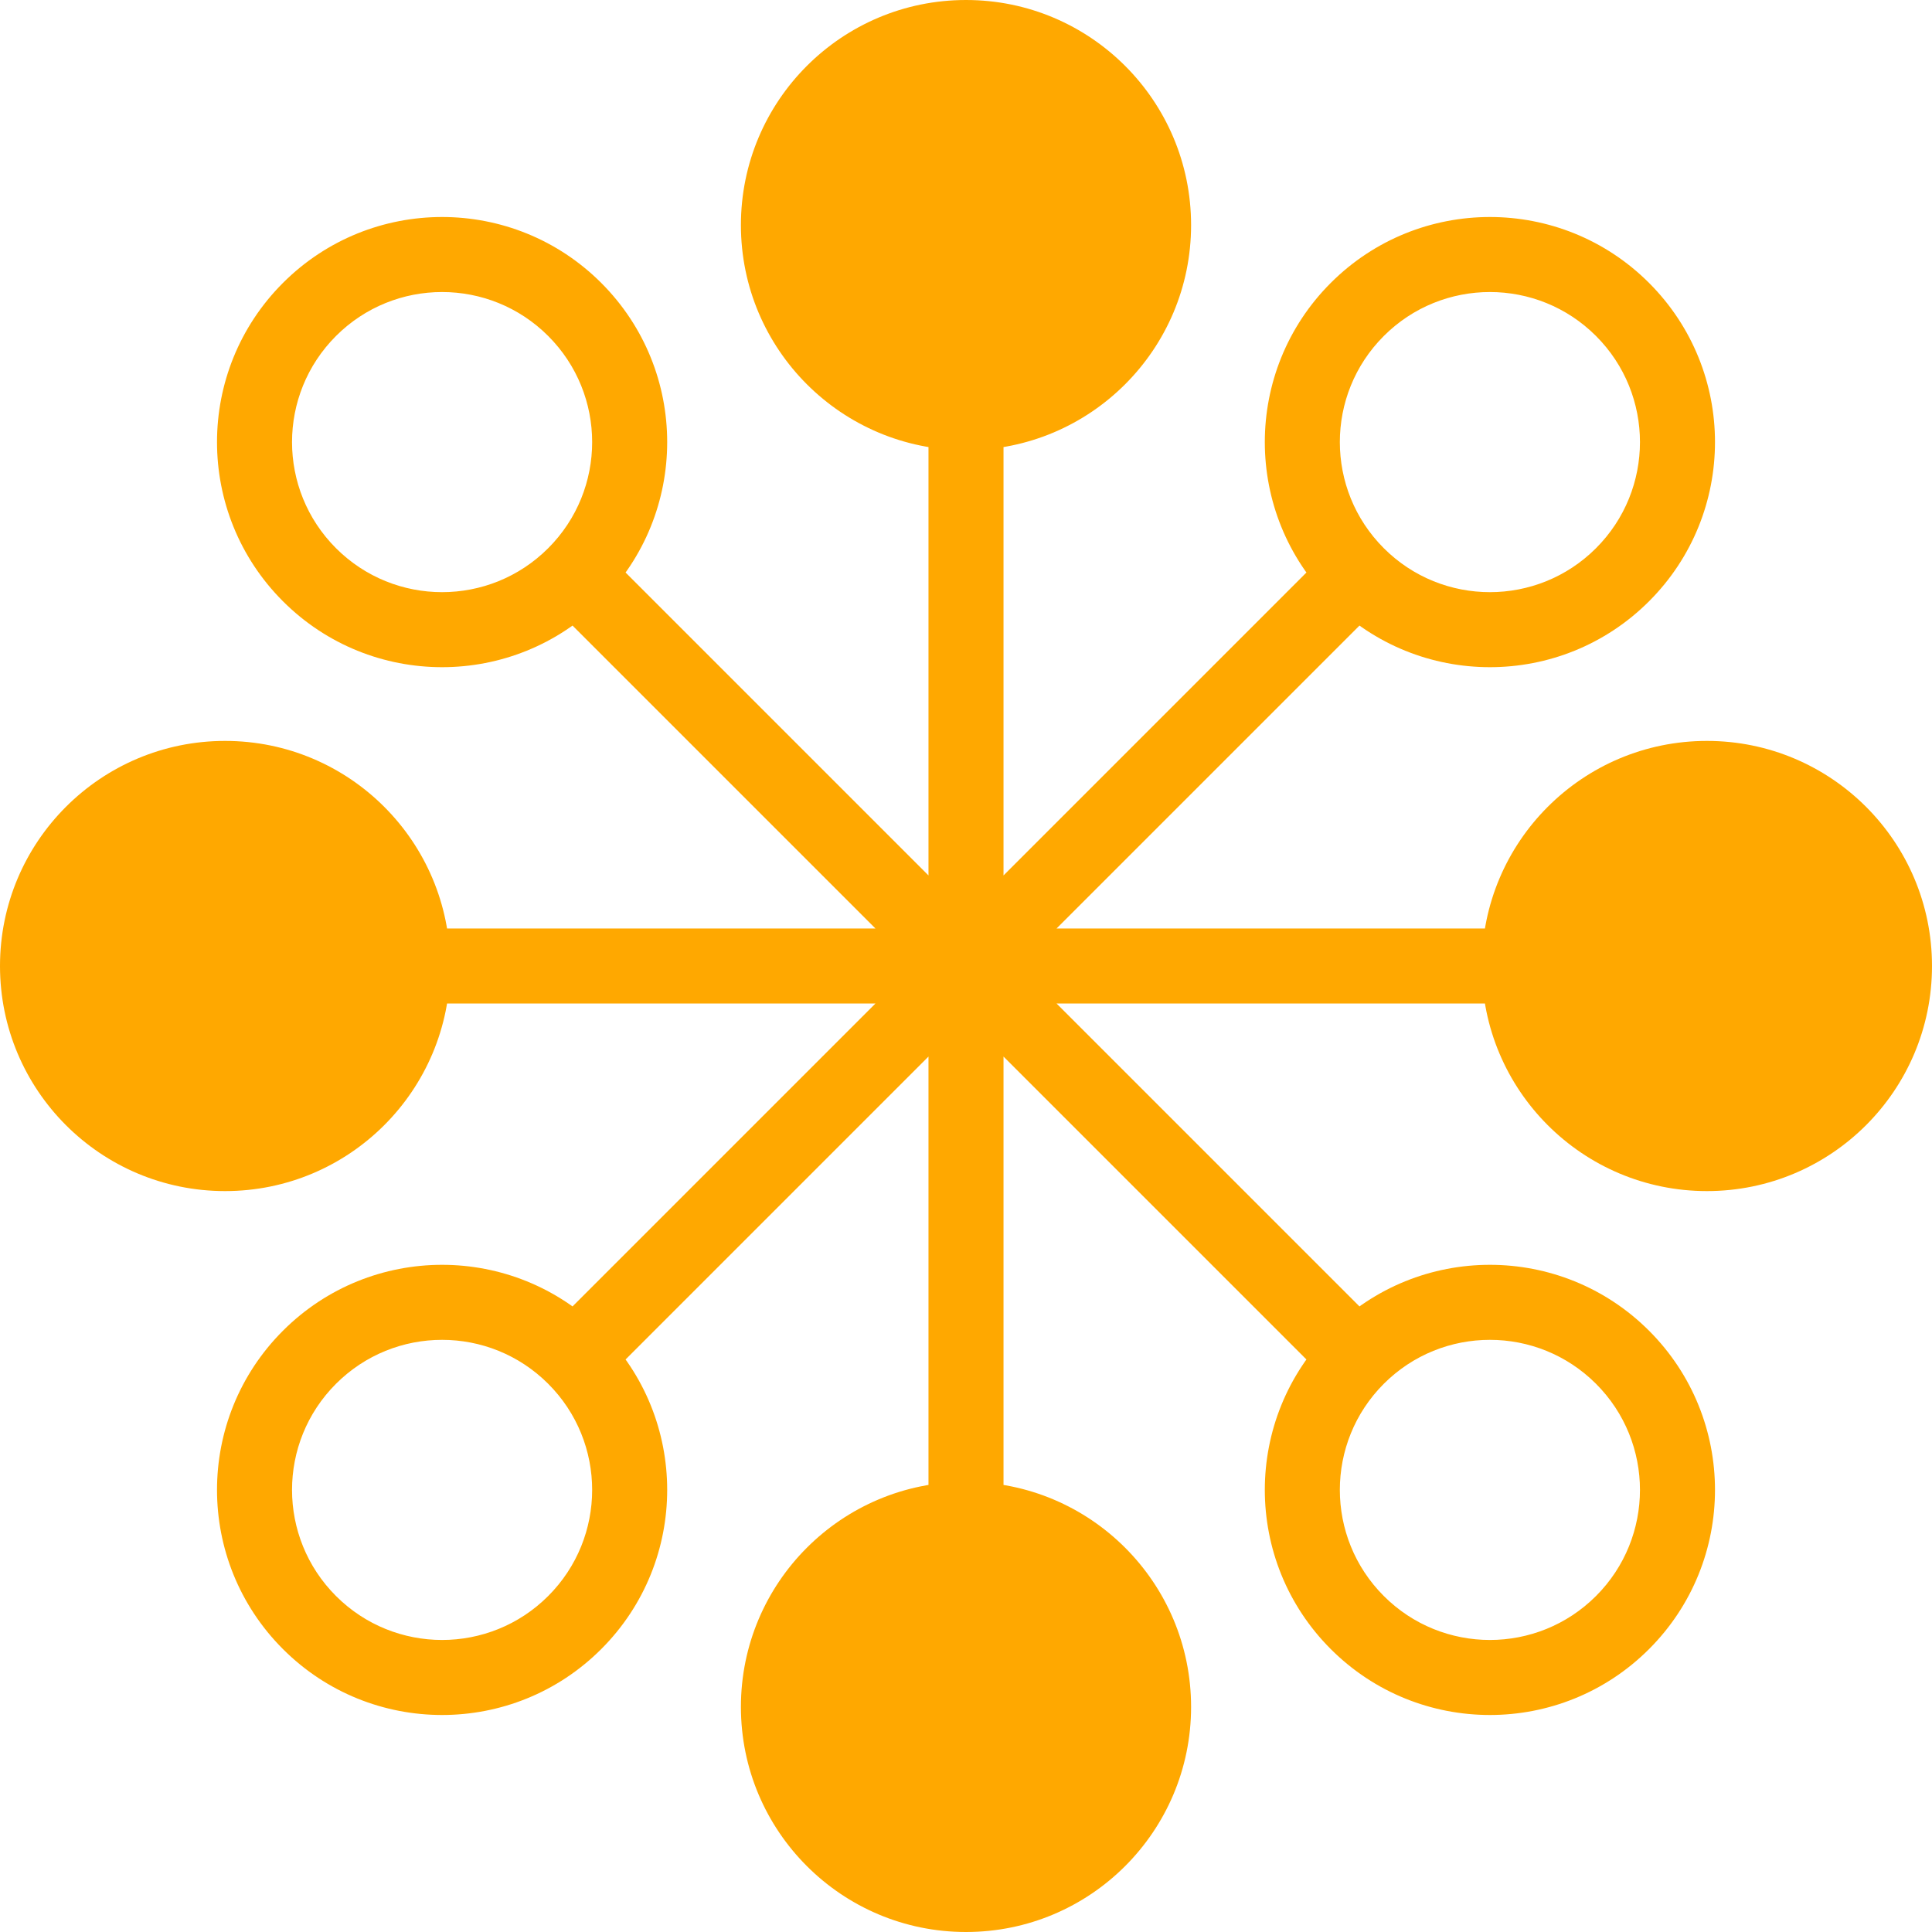
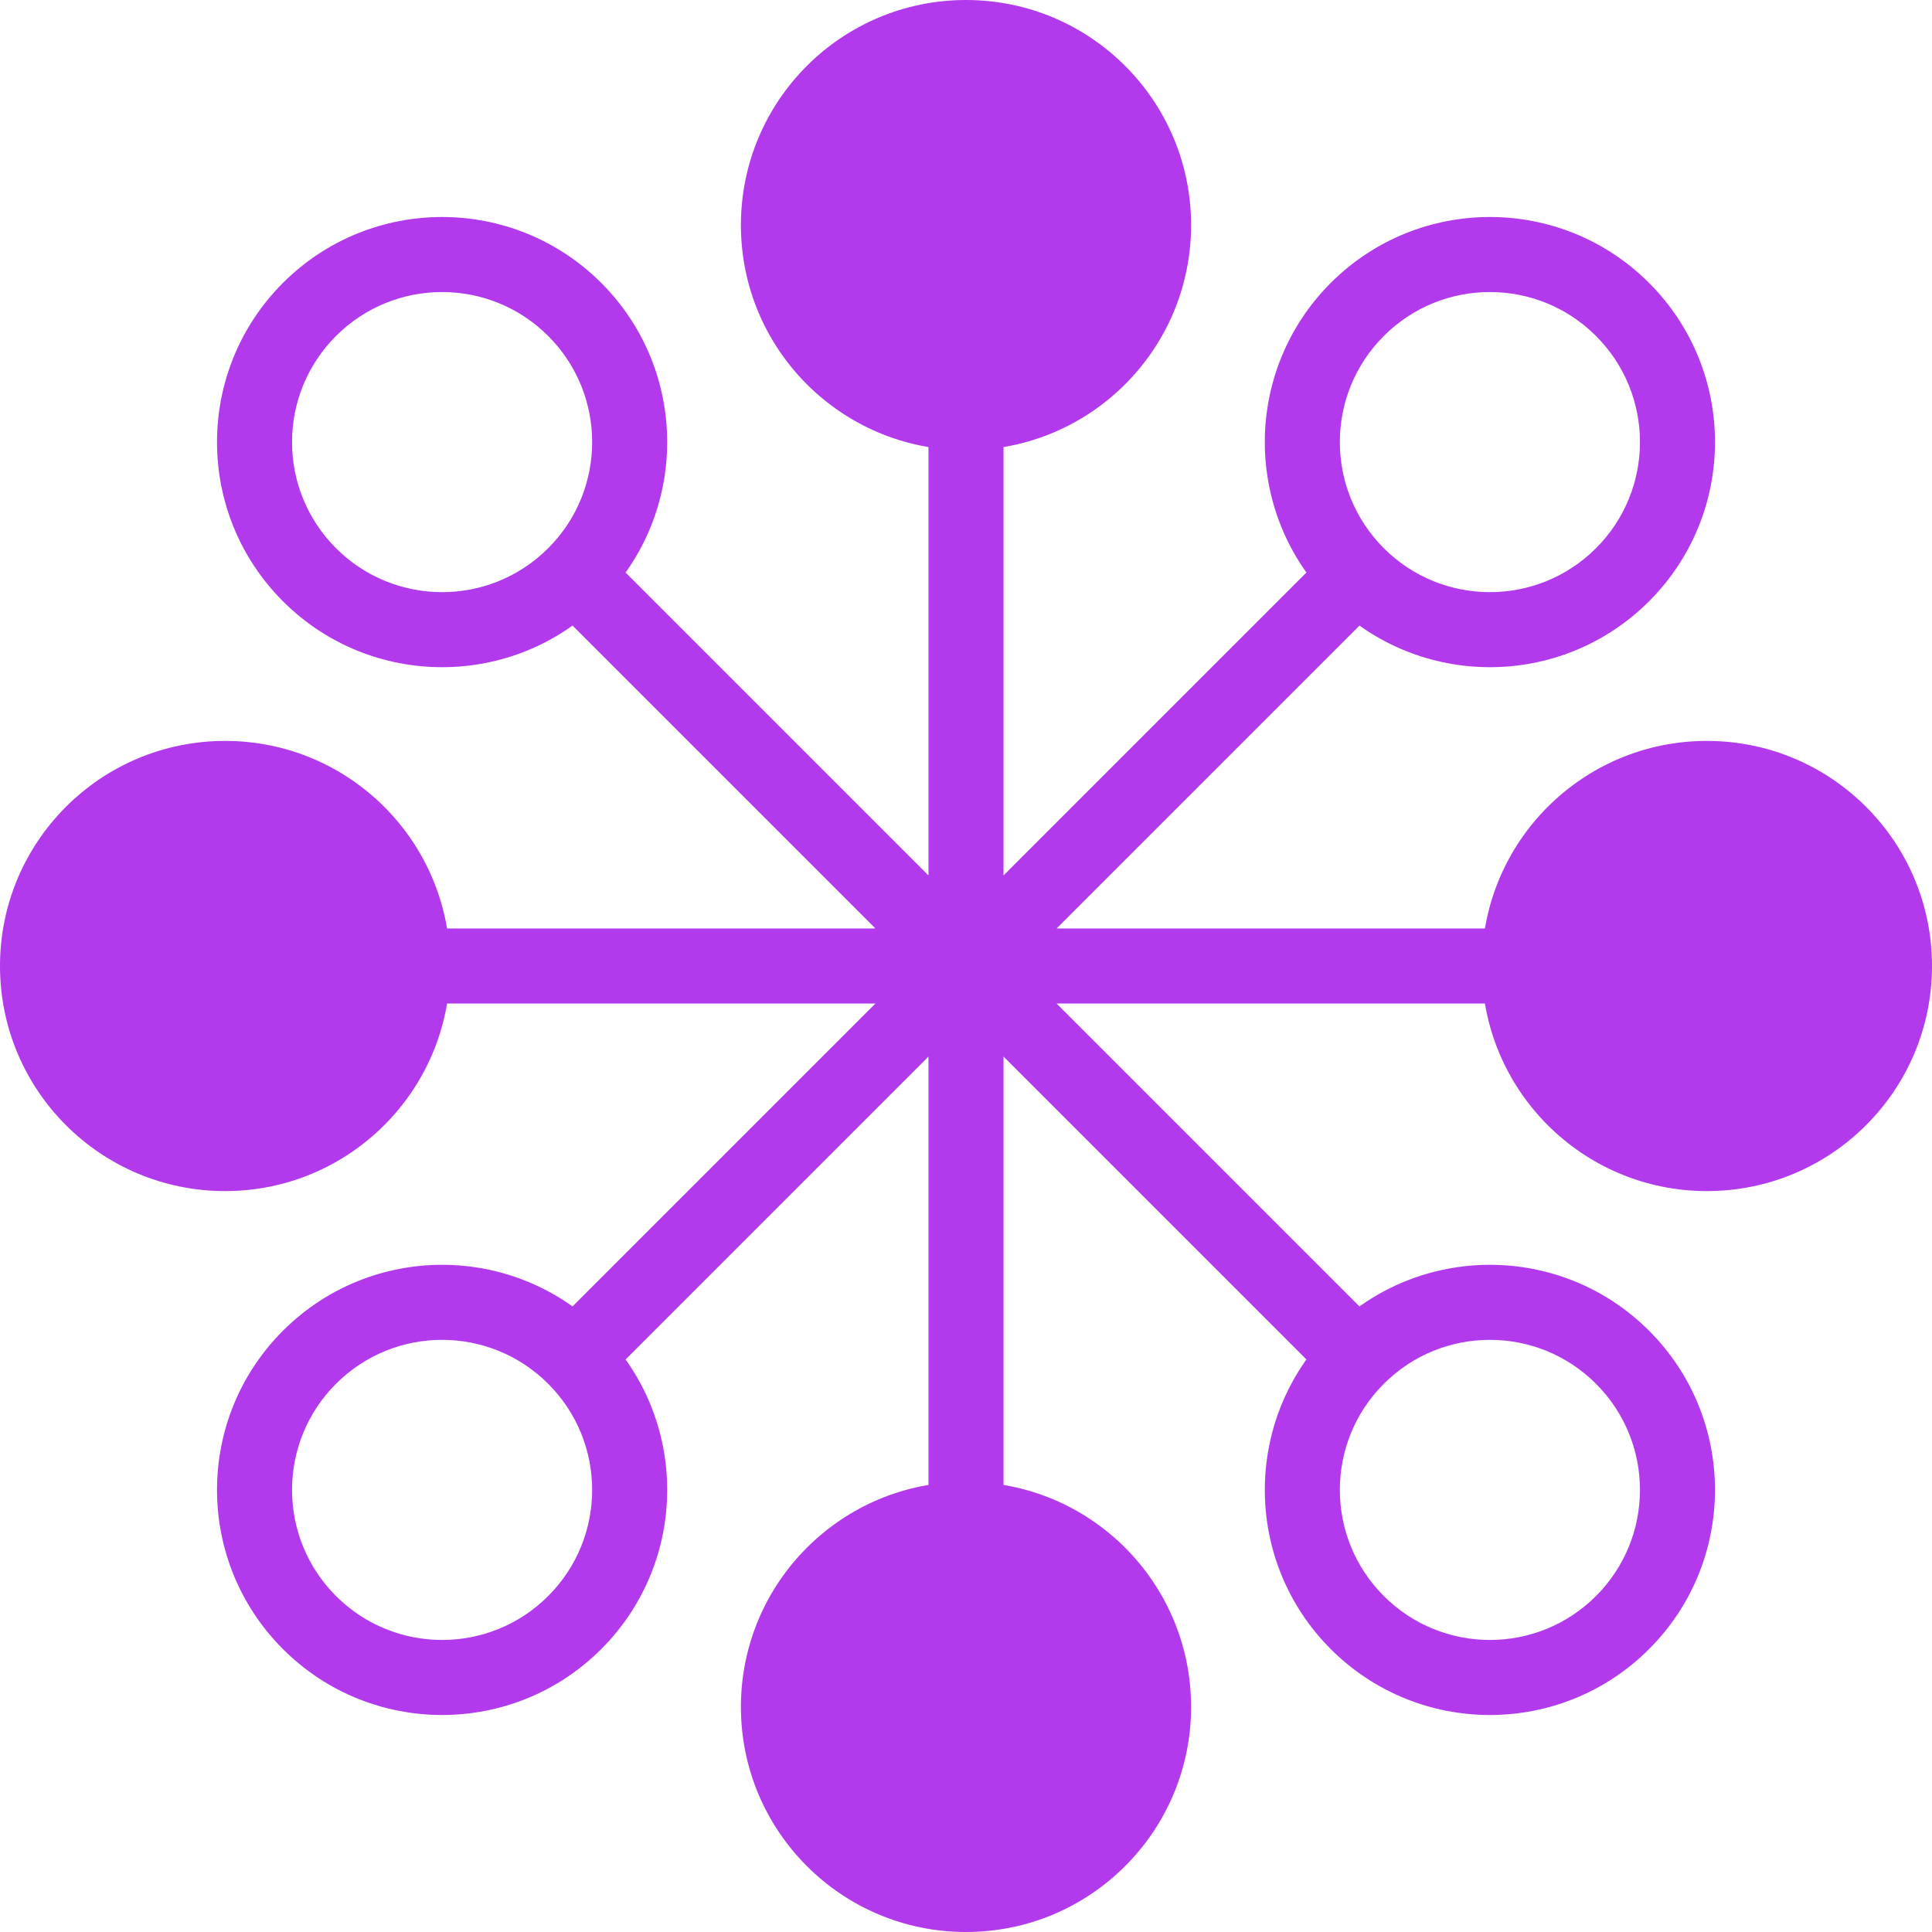
<svg xmlns="http://www.w3.org/2000/svg" width="206" height="206" viewBox="0 0 206 206" fill="none">
-   <path d="M103 44C114.046 44 123 35.046 123 24C123 12.954 114.046 4 103 4C91.954 4 83 12.954 83 24C83 35.046 91.954 44 103 44Z" fill="#FFA800" />
-   <path d="M24 123C35.046 123 44 114.046 44 103C44 91.954 35.046 83 24 83C12.954 83 4 91.954 4 103C4 114.046 12.954 123 24 123Z" fill="#FFA800" />
-   <path d="M103 202C114.046 202 123 193.046 123 182C123 170.954 114.046 162 103 162C91.954 162 83 170.954 83 182C83 193.046 91.954 202 103 202Z" fill="#FFA800" />
-   <path d="M182 123C193.046 123 202 114.046 202 103C202 91.954 193.046 83 182 83C170.954 83 162 91.954 162 103C162 114.046 170.954 123 182 123Z" fill="#FFA800" />
-   <path d="M119 24C119 32.837 111.837 40 103 40V48C116.255 48 127 37.255 127 24H119ZM103 40C94.163 40 87 32.837 87 24H79C79 37.255 89.745 48 103 48V40ZM87 24C87 15.163 94.163 8 103 8V0C89.745 0 79 10.745 79 24H87ZM103 8C111.837 8 119 15.163 119 24H127C127 10.745 116.255 0 103 0V8ZM198 103C198 111.837 190.837 119 182 119V127C195.255 127 206 116.255 206 103H198ZM182 119C173.163 119 166 111.837 166 103H158C158 116.255 168.745 127 182 127V119ZM166 103C166 94.163 173.163 87 182 87V79C168.745 79 158 89.745 158 103H166ZM182 87C190.837 87 198 94.163 198 103H206C206 89.745 195.255 79 182 79V87ZM119 182C119 190.837 111.837 198 103 198V206C116.255 206 127 195.255 127 182H119ZM103 198C94.163 198 87 190.837 87 182H79C79 195.255 89.745 206 103 206V198ZM87 182C87 173.163 94.163 166 103 166V158C89.745 158 79 168.745 79 182H87ZM103 166C111.837 166 119 173.163 119 182H127C127 168.745 116.255 158 103 158V166ZM40 103C40 111.837 32.837 119 24 119V127C37.255 127 48 116.255 48 103H40ZM24 119C15.163 119 8 111.837 8 103H0C0 116.255 10.745 127 24 127V119ZM8 103C8 94.163 15.163 87 24 87V79C10.745 79 0 89.745 0 103H8ZM24 87C32.837 87 40 94.163 40 103H48C48 89.745 37.255 79 24 79V87ZM58.452 35.825C64.701 42.073 64.701 52.204 58.452 58.452L64.109 64.109C73.482 54.736 73.482 39.541 64.109 30.168L58.452 35.825ZM58.452 58.452C52.204 64.701 42.073 64.701 35.825 58.452L30.168 64.109C39.541 73.482 54.737 73.482 64.109 64.109L58.452 58.452ZM35.825 58.452C29.576 52.204 29.576 42.073 35.825 35.825L30.168 30.168C20.796 39.541 20.796 54.736 30.168 64.109L35.825 58.452ZM35.825 35.825C42.073 29.576 52.204 29.576 58.452 35.825L64.109 30.168C54.737 20.795 39.541 20.795 30.168 30.168L35.825 35.825ZM170.175 35.825C176.424 42.073 176.424 52.204 170.175 58.452L175.832 64.109C185.205 54.736 185.205 39.541 175.832 30.168L170.175 35.825ZM170.175 58.452C163.927 64.701 153.796 64.701 147.548 58.452L141.891 64.109C151.264 73.482 166.459 73.482 175.832 64.109L170.175 58.452ZM147.548 58.452C141.299 52.204 141.299 42.073 147.548 35.825L141.891 30.168C132.518 39.541 132.518 54.736 141.891 64.109L147.548 58.452ZM147.548 35.825C153.796 29.576 163.927 29.576 170.175 35.825L175.832 30.168C166.459 20.795 151.264 20.795 141.891 30.168L147.548 35.825ZM170.175 147.548C176.424 153.796 176.424 163.927 170.175 170.175L175.832 175.832C185.205 166.459 185.205 151.263 175.832 141.891L170.175 147.548ZM170.175 170.175C163.927 176.424 153.796 176.424 147.548 170.175L141.891 175.832C151.264 185.205 166.459 185.205 175.832 175.832L170.175 170.175ZM147.548 170.175C141.299 163.927 141.299 153.796 147.548 147.548L141.891 141.891C132.518 151.263 132.518 166.459 141.891 175.832L147.548 170.175ZM147.548 147.548C153.796 141.299 163.927 141.299 170.175 147.548L175.832 141.891C166.459 132.518 151.264 132.518 141.891 141.891L147.548 147.548ZM58.452 147.548C64.701 153.796 64.701 163.927 58.452 170.175L64.109 175.832C73.482 166.459 73.482 151.263 64.109 141.891L58.452 147.548ZM58.452 170.175C52.204 176.424 42.073 176.424 35.825 170.175L30.168 175.832C39.541 185.205 54.737 185.205 64.109 175.832L58.452 170.175ZM35.825 170.175C29.576 163.927 29.576 153.796 35.825 147.548L30.168 141.891C20.796 151.263 20.796 166.459 30.168 175.832L35.825 170.175ZM35.825 147.548C42.073 141.299 52.204 141.299 58.452 147.548L64.109 141.891C54.737 132.518 39.541 132.518 30.168 141.891L35.825 147.548ZM58.452 64.109L100.172 105.828L105.828 100.172L64.109 58.452L58.452 64.109ZM99 44V103H107V44H99ZM105.828 105.828L147.548 64.109L141.891 58.452L100.172 100.172L105.828 105.828ZM103 107H162V99H103V107ZM100.172 105.828L141.891 147.548L147.548 141.891L105.828 100.172L100.172 105.828ZM64.109 147.548L105.828 105.828L100.172 100.172L58.452 141.891L64.109 147.548ZM44 107H103V99H44V107ZM99 103V162H107V103H99ZM99 44V162H107V44H99Z" fill="#FFA800" />
+   <path d="M103 44C114.046 44 123 35.046 123 24C123 12.954 114.046 4 103 4C91.954 4 83 12.954 83 24C83 35.046 91.954 44 103 44Z" fill="#B339EC" />
+   <path d="M24 123C35.046 123 44 114.046 44 103C44 91.954 35.046 83 24 83C12.954 83 4 91.954 4 103C4 114.046 12.954 123 24 123Z" fill="#B339EC" />
+   <path d="M103 202C114.046 202 123 193.046 123 182C123 170.954 114.046 162 103 162C91.954 162 83 170.954 83 182C83 193.046 91.954 202 103 202Z" fill="#B339EC" />
+   <path d="M182 123C193.046 123 202 114.046 202 103C202 91.954 193.046 83 182 83C170.954 83 162 91.954 162 103C162 114.046 170.954 123 182 123Z" fill="#B339EC" />
+   <path d="M119 24C119 32.837 111.837 40 103 40V48C116.255 48 127 37.255 127 24H119ZM103 40C94.163 40 87 32.837 87 24H79C79 37.255 89.745 48 103 48V40ZM87 24C87 15.163 94.163 8 103 8V0C89.745 0 79 10.745 79 24H87ZM103 8C111.837 8 119 15.163 119 24H127C127 10.745 116.255 0 103 0V8ZM198 103C198 111.837 190.837 119 182 119V127C195.255 127 206 116.255 206 103H198ZM182 119C173.163 119 166 111.837 166 103H158C158 116.255 168.745 127 182 127V119ZM166 103C166 94.163 173.163 87 182 87V79C168.745 79 158 89.745 158 103H166ZM182 87C190.837 87 198 94.163 198 103H206C206 89.745 195.255 79 182 79V87ZM119 182C119 190.837 111.837 198 103 198V206C116.255 206 127 195.255 127 182H119ZM103 198C94.163 198 87 190.837 87 182H79C79 195.255 89.745 206 103 206V198ZM87 182C87 173.163 94.163 166 103 166V158C89.745 158 79 168.745 79 182H87ZM103 166C111.837 166 119 173.163 119 182H127C127 168.745 116.255 158 103 158V166ZM40 103C40 111.837 32.837 119 24 119V127C37.255 127 48 116.255 48 103H40ZM24 119C15.163 119 8 111.837 8 103H0C0 116.255 10.745 127 24 127V119ZM8 103C8 94.163 15.163 87 24 87V79C10.745 79 0 89.745 0 103H8ZM24 87C32.837 87 40 94.163 40 103H48C48 89.745 37.255 79 24 79V87ZM58.452 35.825C64.701 42.073 64.701 52.204 58.452 58.452L64.109 64.109C73.482 54.736 73.482 39.541 64.109 30.168L58.452 35.825ZM58.452 58.452C52.204 64.701 42.073 64.701 35.825 58.452L30.168 64.109C39.541 73.482 54.737 73.482 64.109 64.109L58.452 58.452ZM35.825 58.452C29.576 52.204 29.576 42.073 35.825 35.825L30.168 30.168C20.796 39.541 20.796 54.736 30.168 64.109L35.825 58.452ZM35.825 35.825C42.073 29.576 52.204 29.576 58.452 35.825L64.109 30.168C54.737 20.795 39.541 20.795 30.168 30.168L35.825 35.825ZM170.175 35.825C176.424 42.073 176.424 52.204 170.175 58.452L175.832 64.109C185.205 54.736 185.205 39.541 175.832 30.168L170.175 35.825ZM170.175 58.452C163.927 64.701 153.796 64.701 147.548 58.452L141.891 64.109C151.264 73.482 166.459 73.482 175.832 64.109L170.175 58.452ZM147.548 58.452C141.299 52.204 141.299 42.073 147.548 35.825L141.891 30.168C132.518 39.541 132.518 54.736 141.891 64.109L147.548 58.452ZM147.548 35.825C153.796 29.576 163.927 29.576 170.175 35.825L175.832 30.168C166.459 20.795 151.264 20.795 141.891 30.168L147.548 35.825ZM170.175 147.548C176.424 153.796 176.424 163.927 170.175 170.175L175.832 175.832C185.205 166.459 185.205 151.263 175.832 141.891L170.175 147.548ZM170.175 170.175C163.927 176.424 153.796 176.424 147.548 170.175L141.891 175.832C151.264 185.205 166.459 185.205 175.832 175.832L170.175 170.175ZM147.548 170.175C141.299 163.927 141.299 153.796 147.548 147.548L141.891 141.891C132.518 151.263 132.518 166.459 141.891 175.832L147.548 170.175ZM147.548 147.548C153.796 141.299 163.927 141.299 170.175 147.548L175.832 141.891C166.459 132.518 151.264 132.518 141.891 141.891L147.548 147.548ZM58.452 147.548C64.701 153.796 64.701 163.927 58.452 170.175L64.109 175.832C73.482 166.459 73.482 151.263 64.109 141.891L58.452 147.548ZM58.452 170.175C52.204 176.424 42.073 176.424 35.825 170.175L30.168 175.832C39.541 185.205 54.737 185.205 64.109 175.832L58.452 170.175ZM35.825 170.175C29.576 163.927 29.576 153.796 35.825 147.548L30.168 141.891C20.796 151.263 20.796 166.459 30.168 175.832L35.825 170.175ZM35.825 147.548C42.073 141.299 52.204 141.299 58.452 147.548L64.109 141.891C54.737 132.518 39.541 132.518 30.168 141.891L35.825 147.548ZM58.452 64.109L100.172 105.828L105.828 100.172L64.109 58.452L58.452 64.109ZM99 44V103H107V44H99ZM105.828 105.828L147.548 64.109L141.891 58.452L100.172 100.172L105.828 105.828ZM103 107H162V99H103V107ZM100.172 105.828L141.891 147.548L147.548 141.891L105.828 100.172L100.172 105.828ZM64.109 147.548L105.828 105.828L100.172 100.172L58.452 141.891L64.109 147.548ZM44 107H103V99H44V107ZM99 103V162H107V103H99ZM99 44V162H107V44H99Z" fill="#B339EC" />
</svg>
